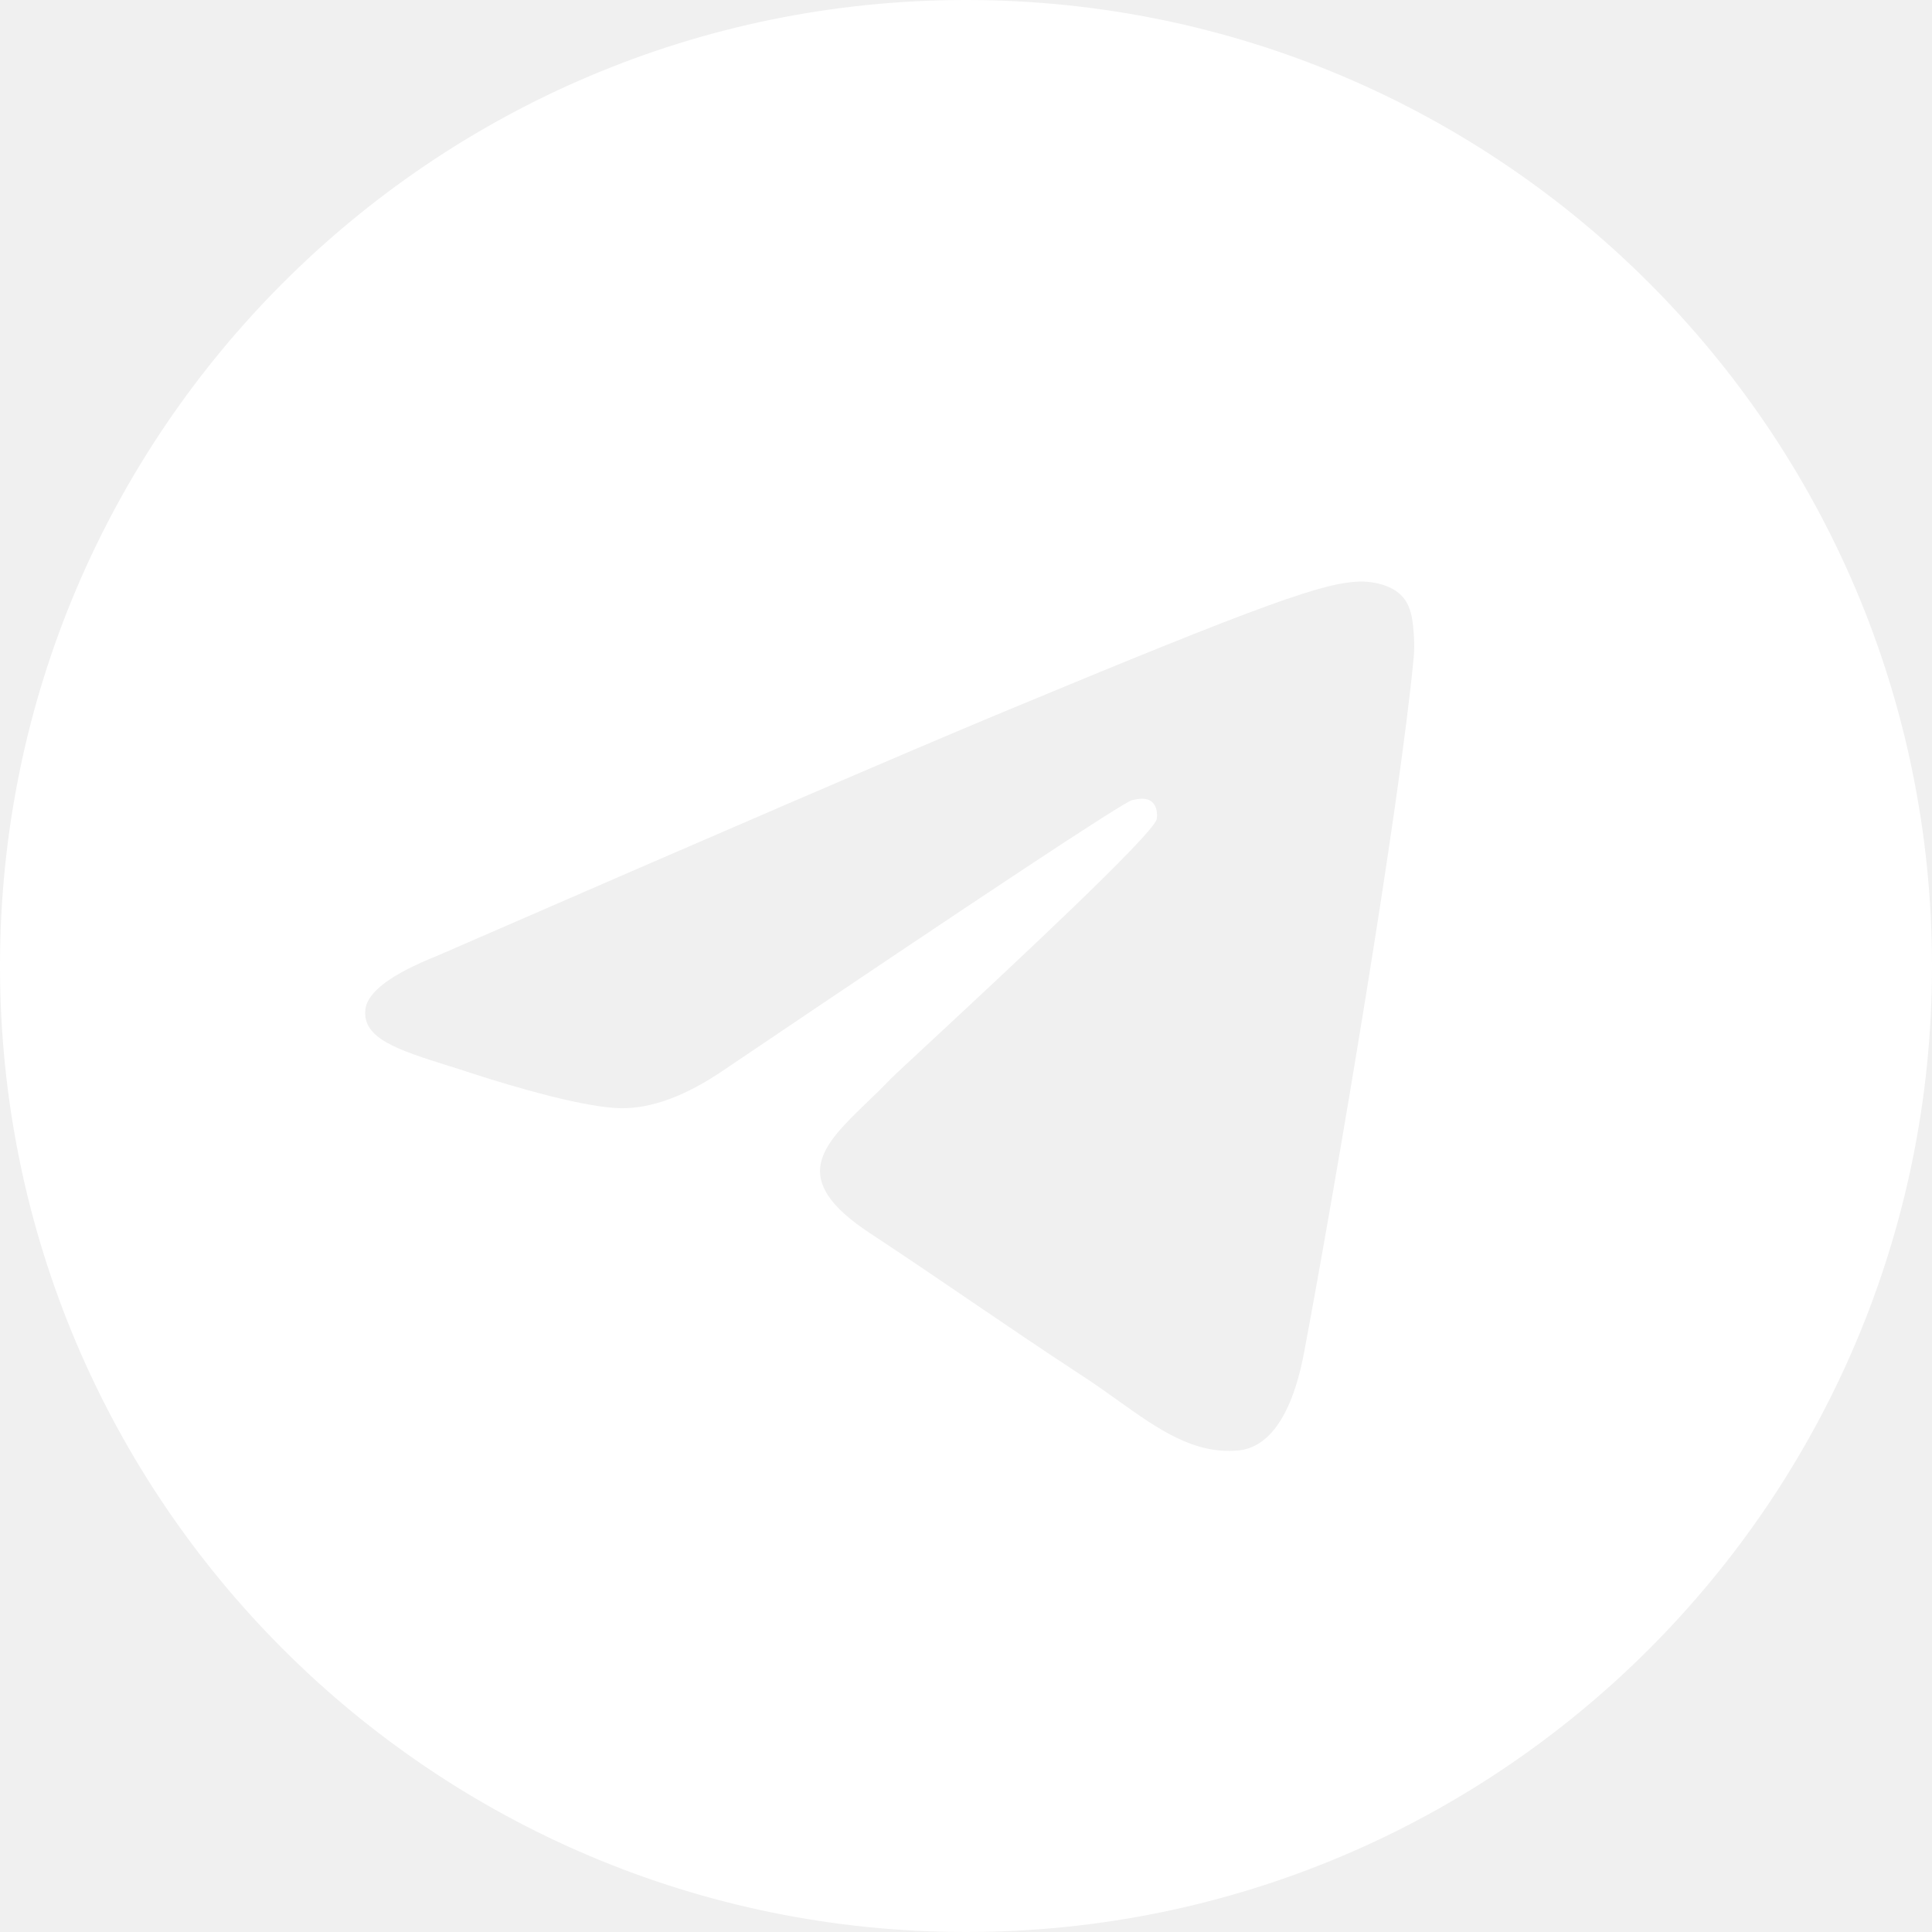
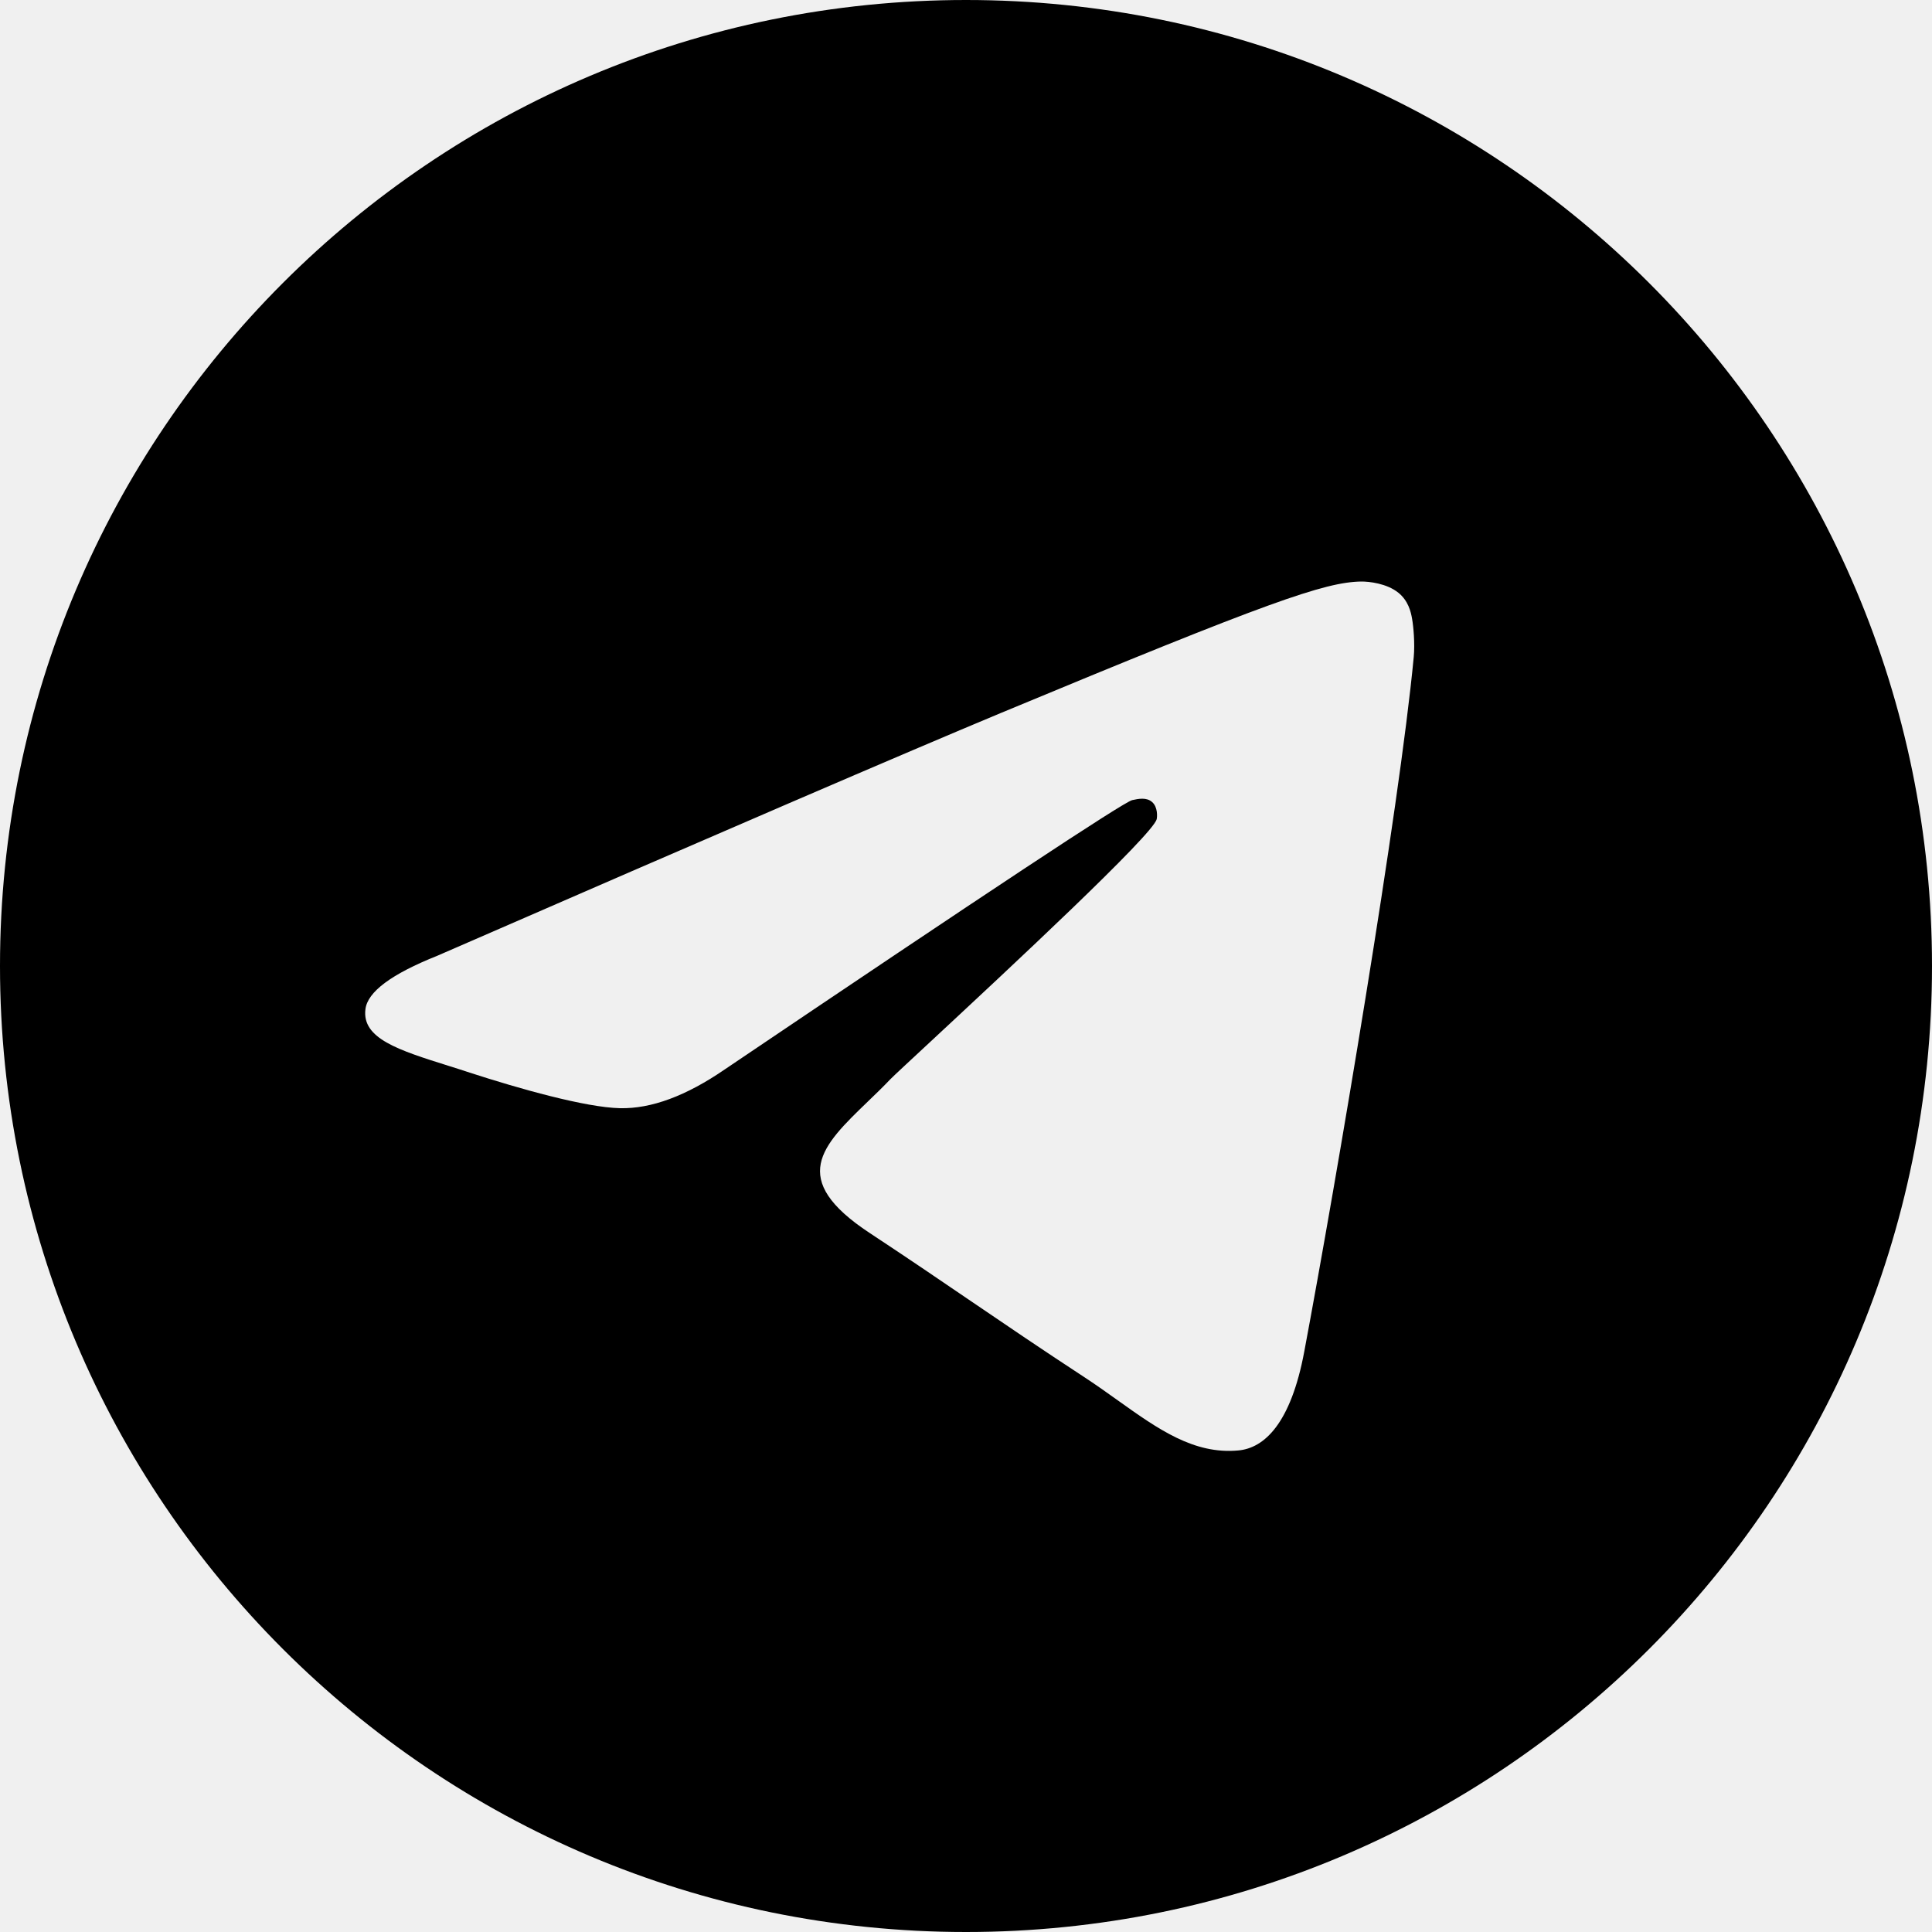
- <svg xmlns="http://www.w3.org/2000/svg" width="20" height="20" viewBox="0 0 20 20" fill="none">
-   <path fill-rule="evenodd" clip-rule="evenodd" d="M20 10C20 15.523 15.523 20 10 20C4.477 20 0 15.523 0 10C0 4.477 4.477 0 10 0C15.523 0 20 4.477 20 10ZM10.358 7.382C9.386 7.787 7.442 8.624 4.527 9.894C4.053 10.083 3.805 10.267 3.783 10.447C3.744 10.751 4.126 10.871 4.645 11.034C4.715 11.056 4.788 11.079 4.863 11.104C5.374 11.27 6.061 11.464 6.418 11.472C6.742 11.479 7.103 11.345 7.502 11.071C10.226 9.232 11.632 8.303 11.72 8.283C11.783 8.269 11.869 8.251 11.927 8.303C11.986 8.355 11.98 8.454 11.974 8.48C11.936 8.641 10.44 10.032 9.666 10.752C9.425 10.976 9.253 11.135 9.218 11.171C9.14 11.253 9.06 11.33 8.983 11.404C8.509 11.861 8.153 12.204 9.003 12.764C9.411 13.033 9.738 13.256 10.064 13.478C10.42 13.72 10.775 13.962 11.235 14.263C11.352 14.34 11.463 14.419 11.572 14.497C11.987 14.793 12.359 15.058 12.819 15.015C13.086 14.991 13.362 14.74 13.502 13.99C13.834 12.219 14.485 8.382 14.635 6.801C14.648 6.662 14.632 6.485 14.618 6.407C14.605 6.329 14.577 6.218 14.476 6.136C14.356 6.039 14.171 6.019 14.089 6.02C13.713 6.027 13.135 6.227 10.358 7.382Z" fill="white" />
+ <svg xmlns="http://www.w3.org/2000/svg" width="20" height="20" viewBox="0 0 20 20">
+   <path fill-rule="evenodd" clip-rule="evenodd" d="M20 10C20 15.523 15.523 20 10 20C4.477 20 0 15.523 0 10C0 4.477 4.477 0 10 0C15.523 0 20 4.477 20 10ZM10.358 7.382C9.386 7.787 7.442 8.624 4.527 9.894C4.053 10.083 3.805 10.267 3.783 10.447C3.744 10.751 4.126 10.871 4.645 11.034C4.715 11.056 4.788 11.079 4.863 11.104C5.374 11.27 6.061 11.464 6.418 11.472C6.742 11.479 7.103 11.345 7.502 11.071C10.226 9.232 11.632 8.303 11.72 8.283C11.783 8.269 11.869 8.251 11.927 8.303C11.986 8.355 11.98 8.454 11.974 8.48C11.936 8.641 10.44 10.032 9.666 10.752C9.425 10.976 9.253 11.135 9.218 11.171C9.14 11.253 9.06 11.33 8.983 11.404C8.509 11.861 8.153 12.204 9.003 12.764C9.411 13.033 9.738 13.256 10.064 13.478C10.42 13.72 10.775 13.962 11.235 14.263C11.352 14.34 11.463 14.419 11.572 14.497C11.987 14.793 12.359 15.058 12.819 15.015C13.086 14.991 13.362 14.74 13.502 13.99C13.834 12.219 14.485 8.382 14.635 6.801C14.648 6.662 14.632 6.485 14.618 6.407C14.605 6.329 14.577 6.218 14.476 6.136C14.356 6.039 14.171 6.019 14.089 6.02C13.713 6.027 13.135 6.227 10.358 7.382Z" />
</svg>
